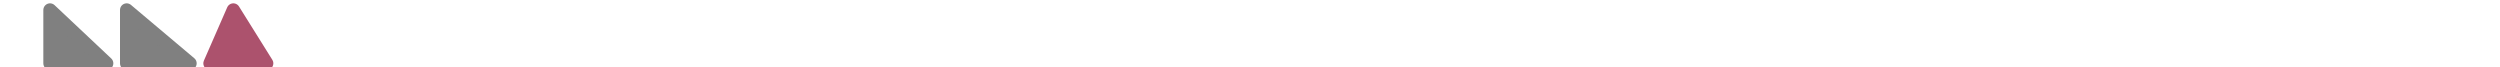
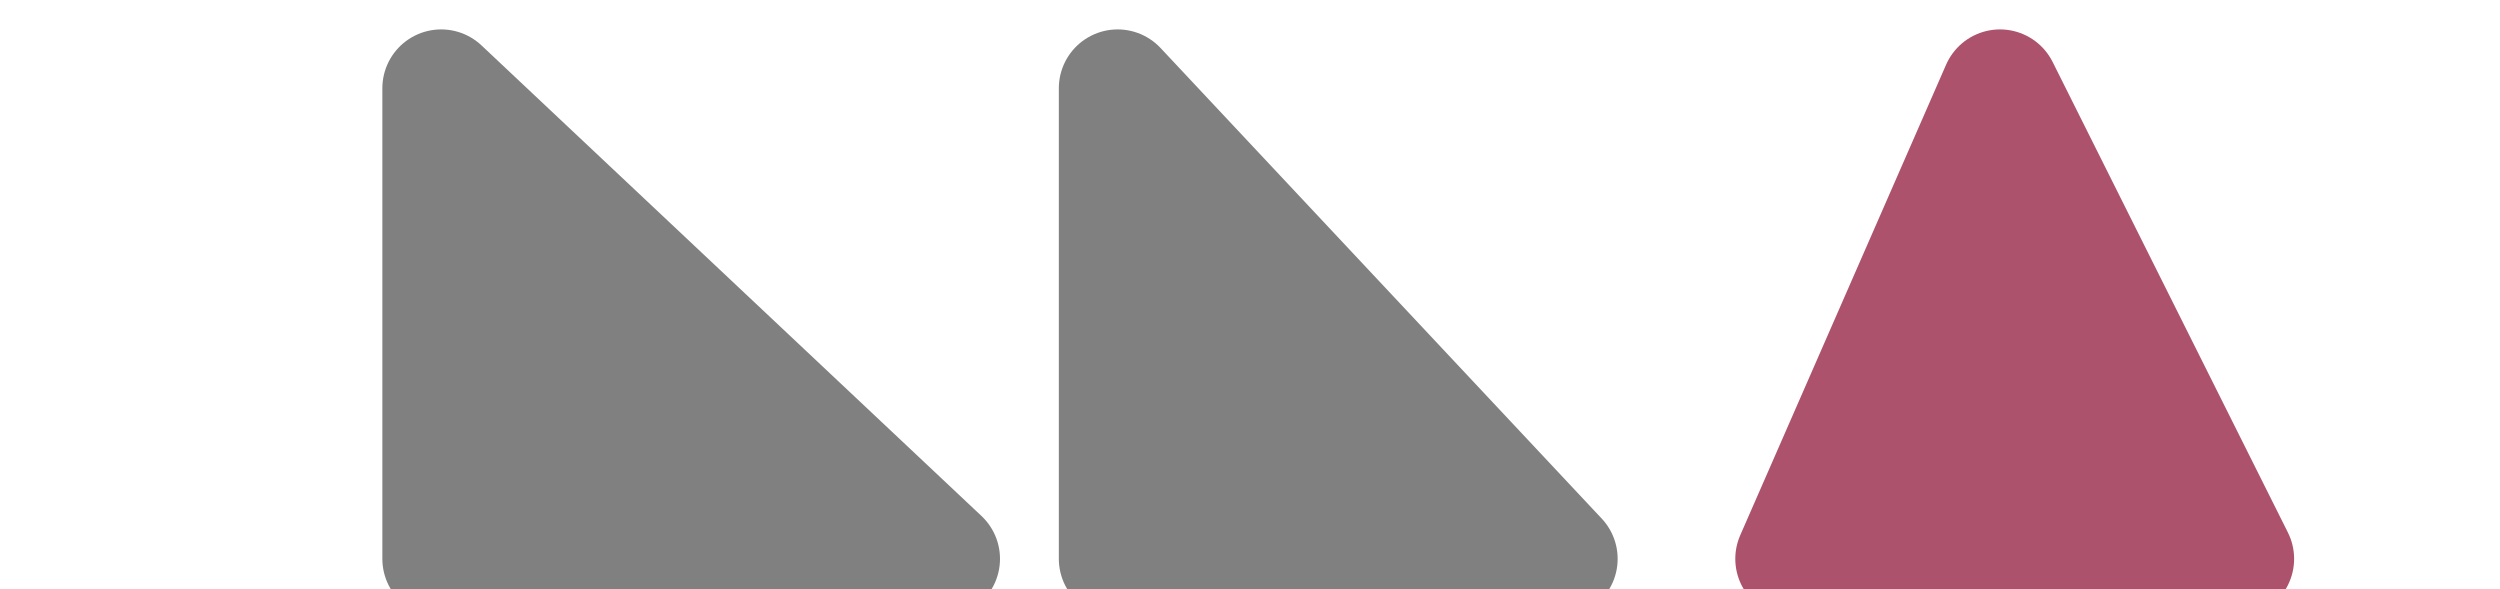
- <svg height="20" width="750">
+ <svg xmlns="http://www.w3.org/2000/svg" height="20" width="85">
  <polygon points="15,3 32,19 15,19" style="fill:grey; stroke:grey; stroke-width:4; stroke-linejoin: round; stroke-linecap: round;" />
-   <polygon points="38,3 57,19 38,19" style="fill:grey; stroke:grey; stroke-width:4; stroke-linejoin: round; stroke-linecap: round;" />
-   <polygon points="70,3 80,19 63,19" style="fill:rgb(172, 82, 109); stroke:rgb(172, 82, 109); stroke-width:4; stroke-linejoin: round; stroke-linecap: round;" />
+   <polygon points="38,3 53,19 38,19" style="fill:grey; stroke:grey; stroke-width:4; stroke-linejoin: round; stroke-linecap: round;" />
+   <polygon points="68,3 76,19 61,19" style="fill:rgb(172, 82, 109); stroke:rgb(172, 82, 109); stroke-width:4; stroke-linejoin: round; stroke-linecap: round;" />
</svg>
